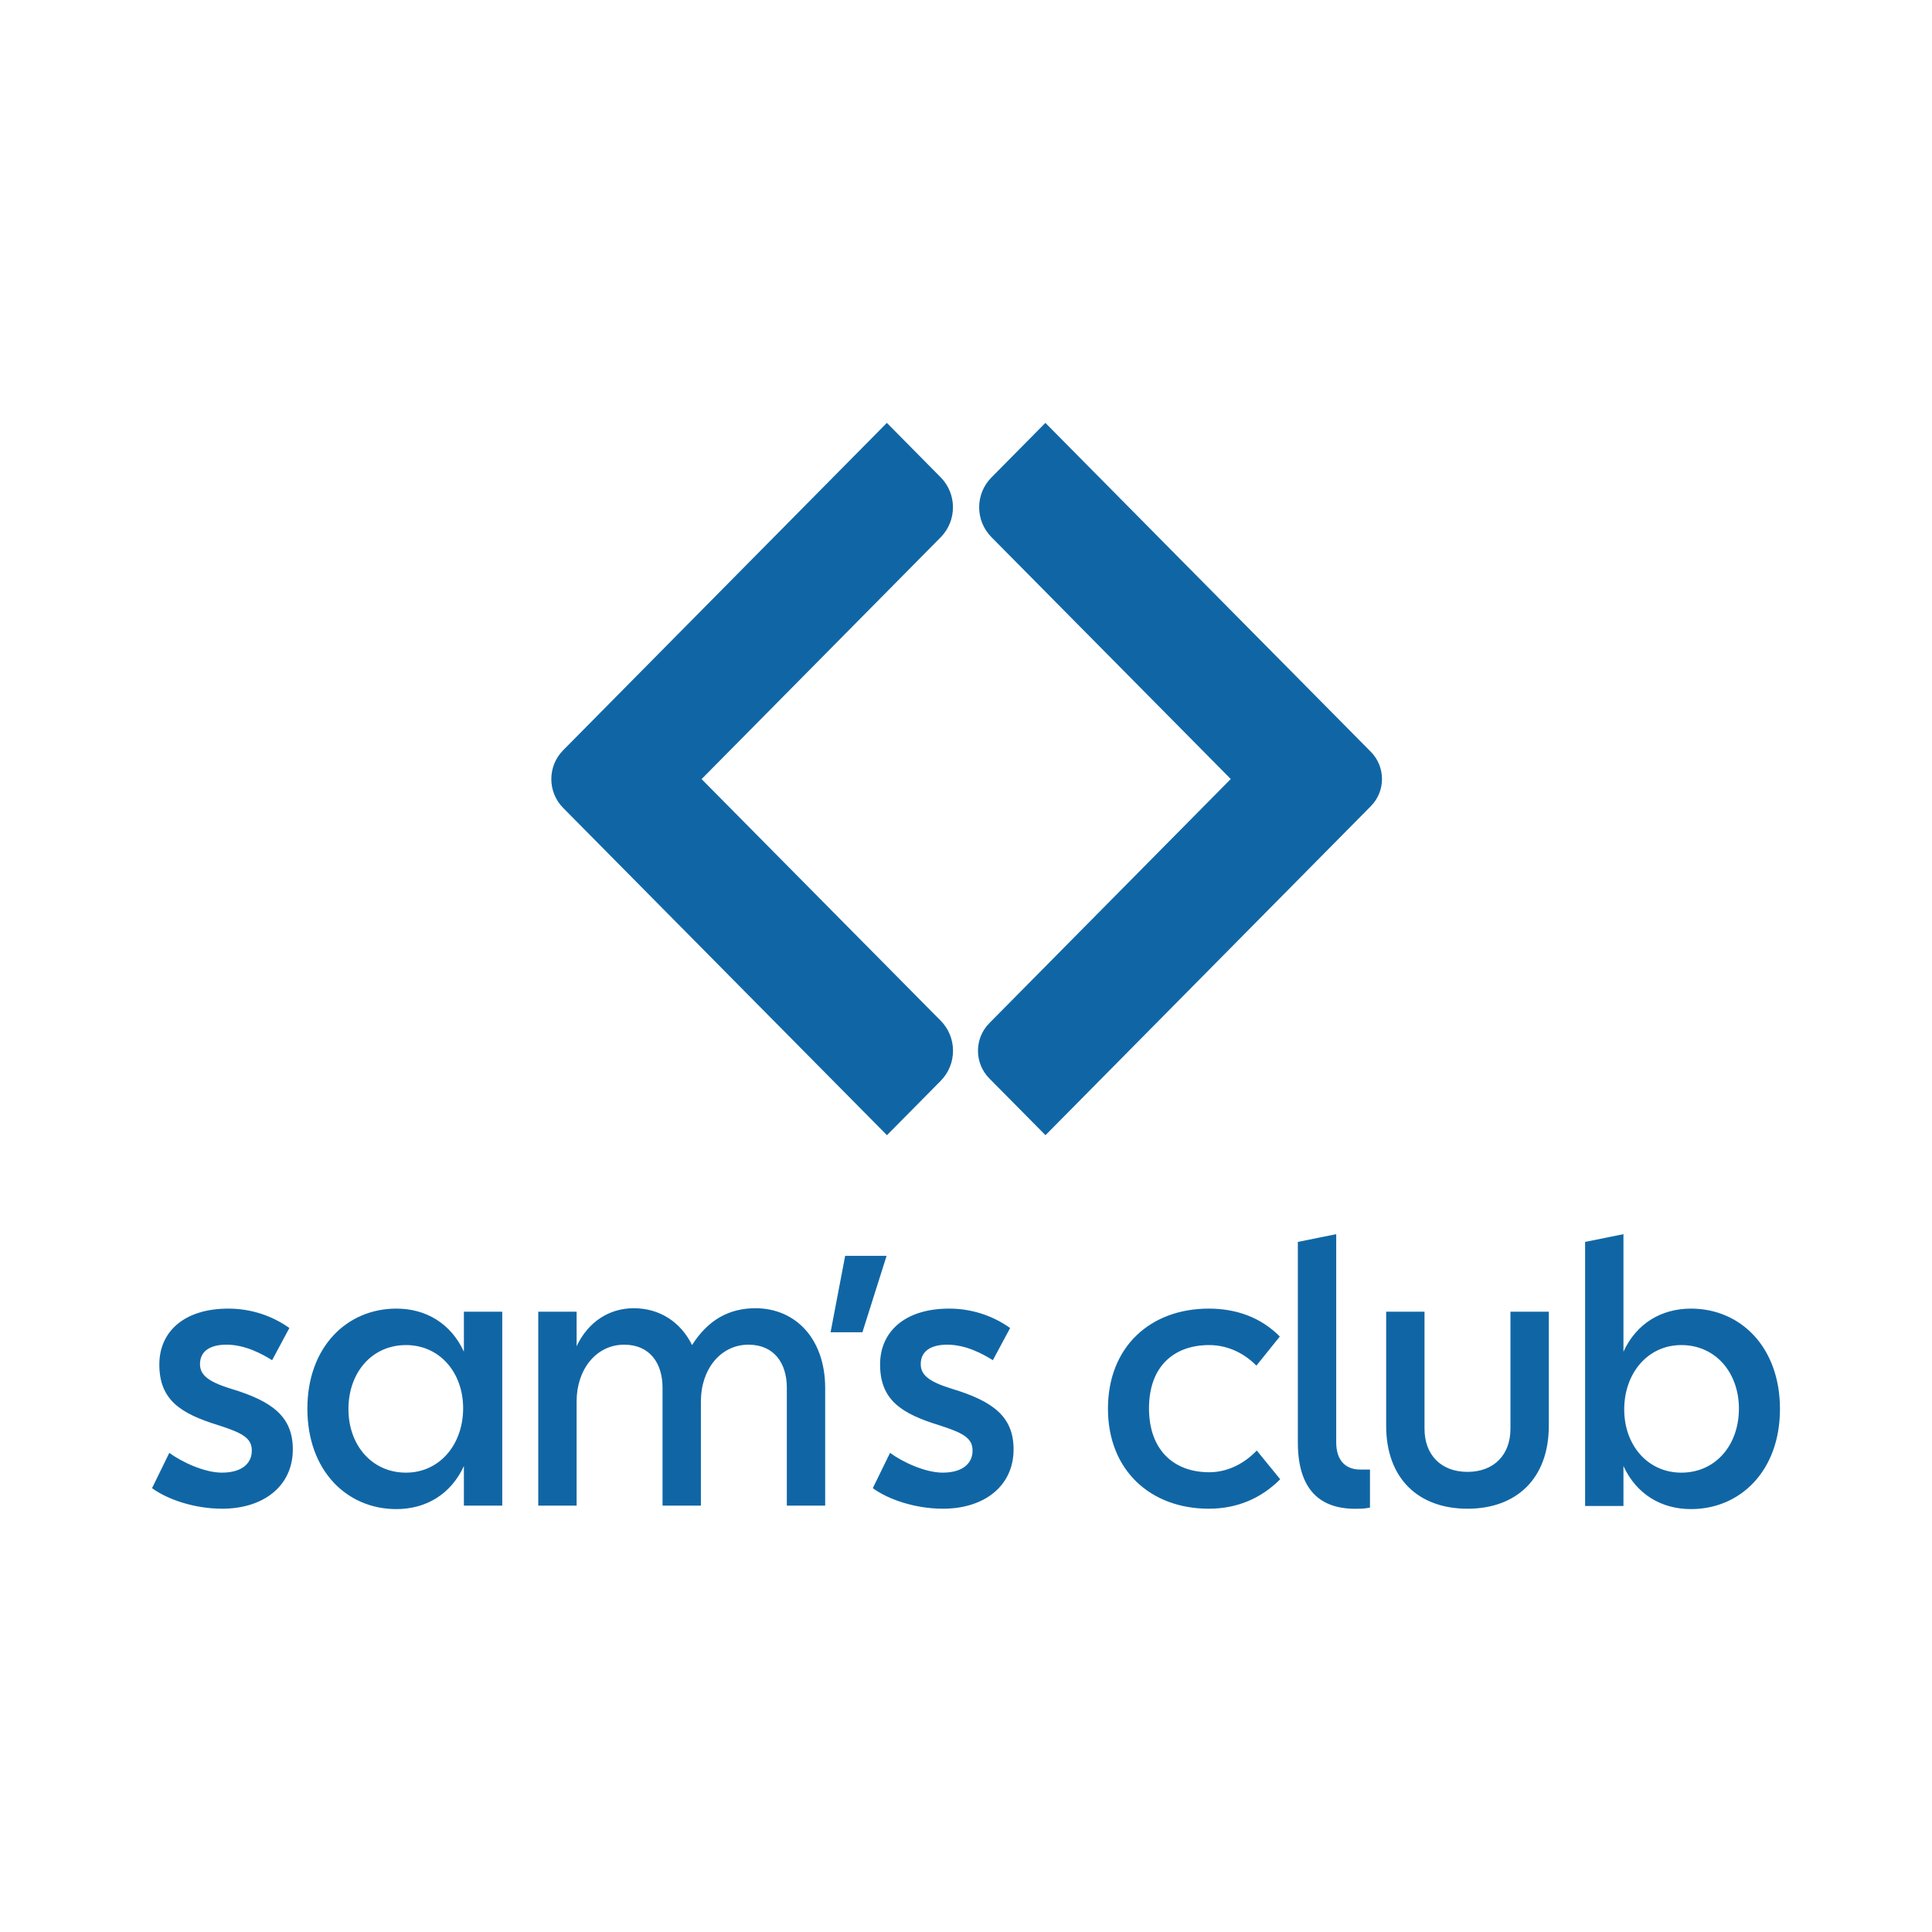
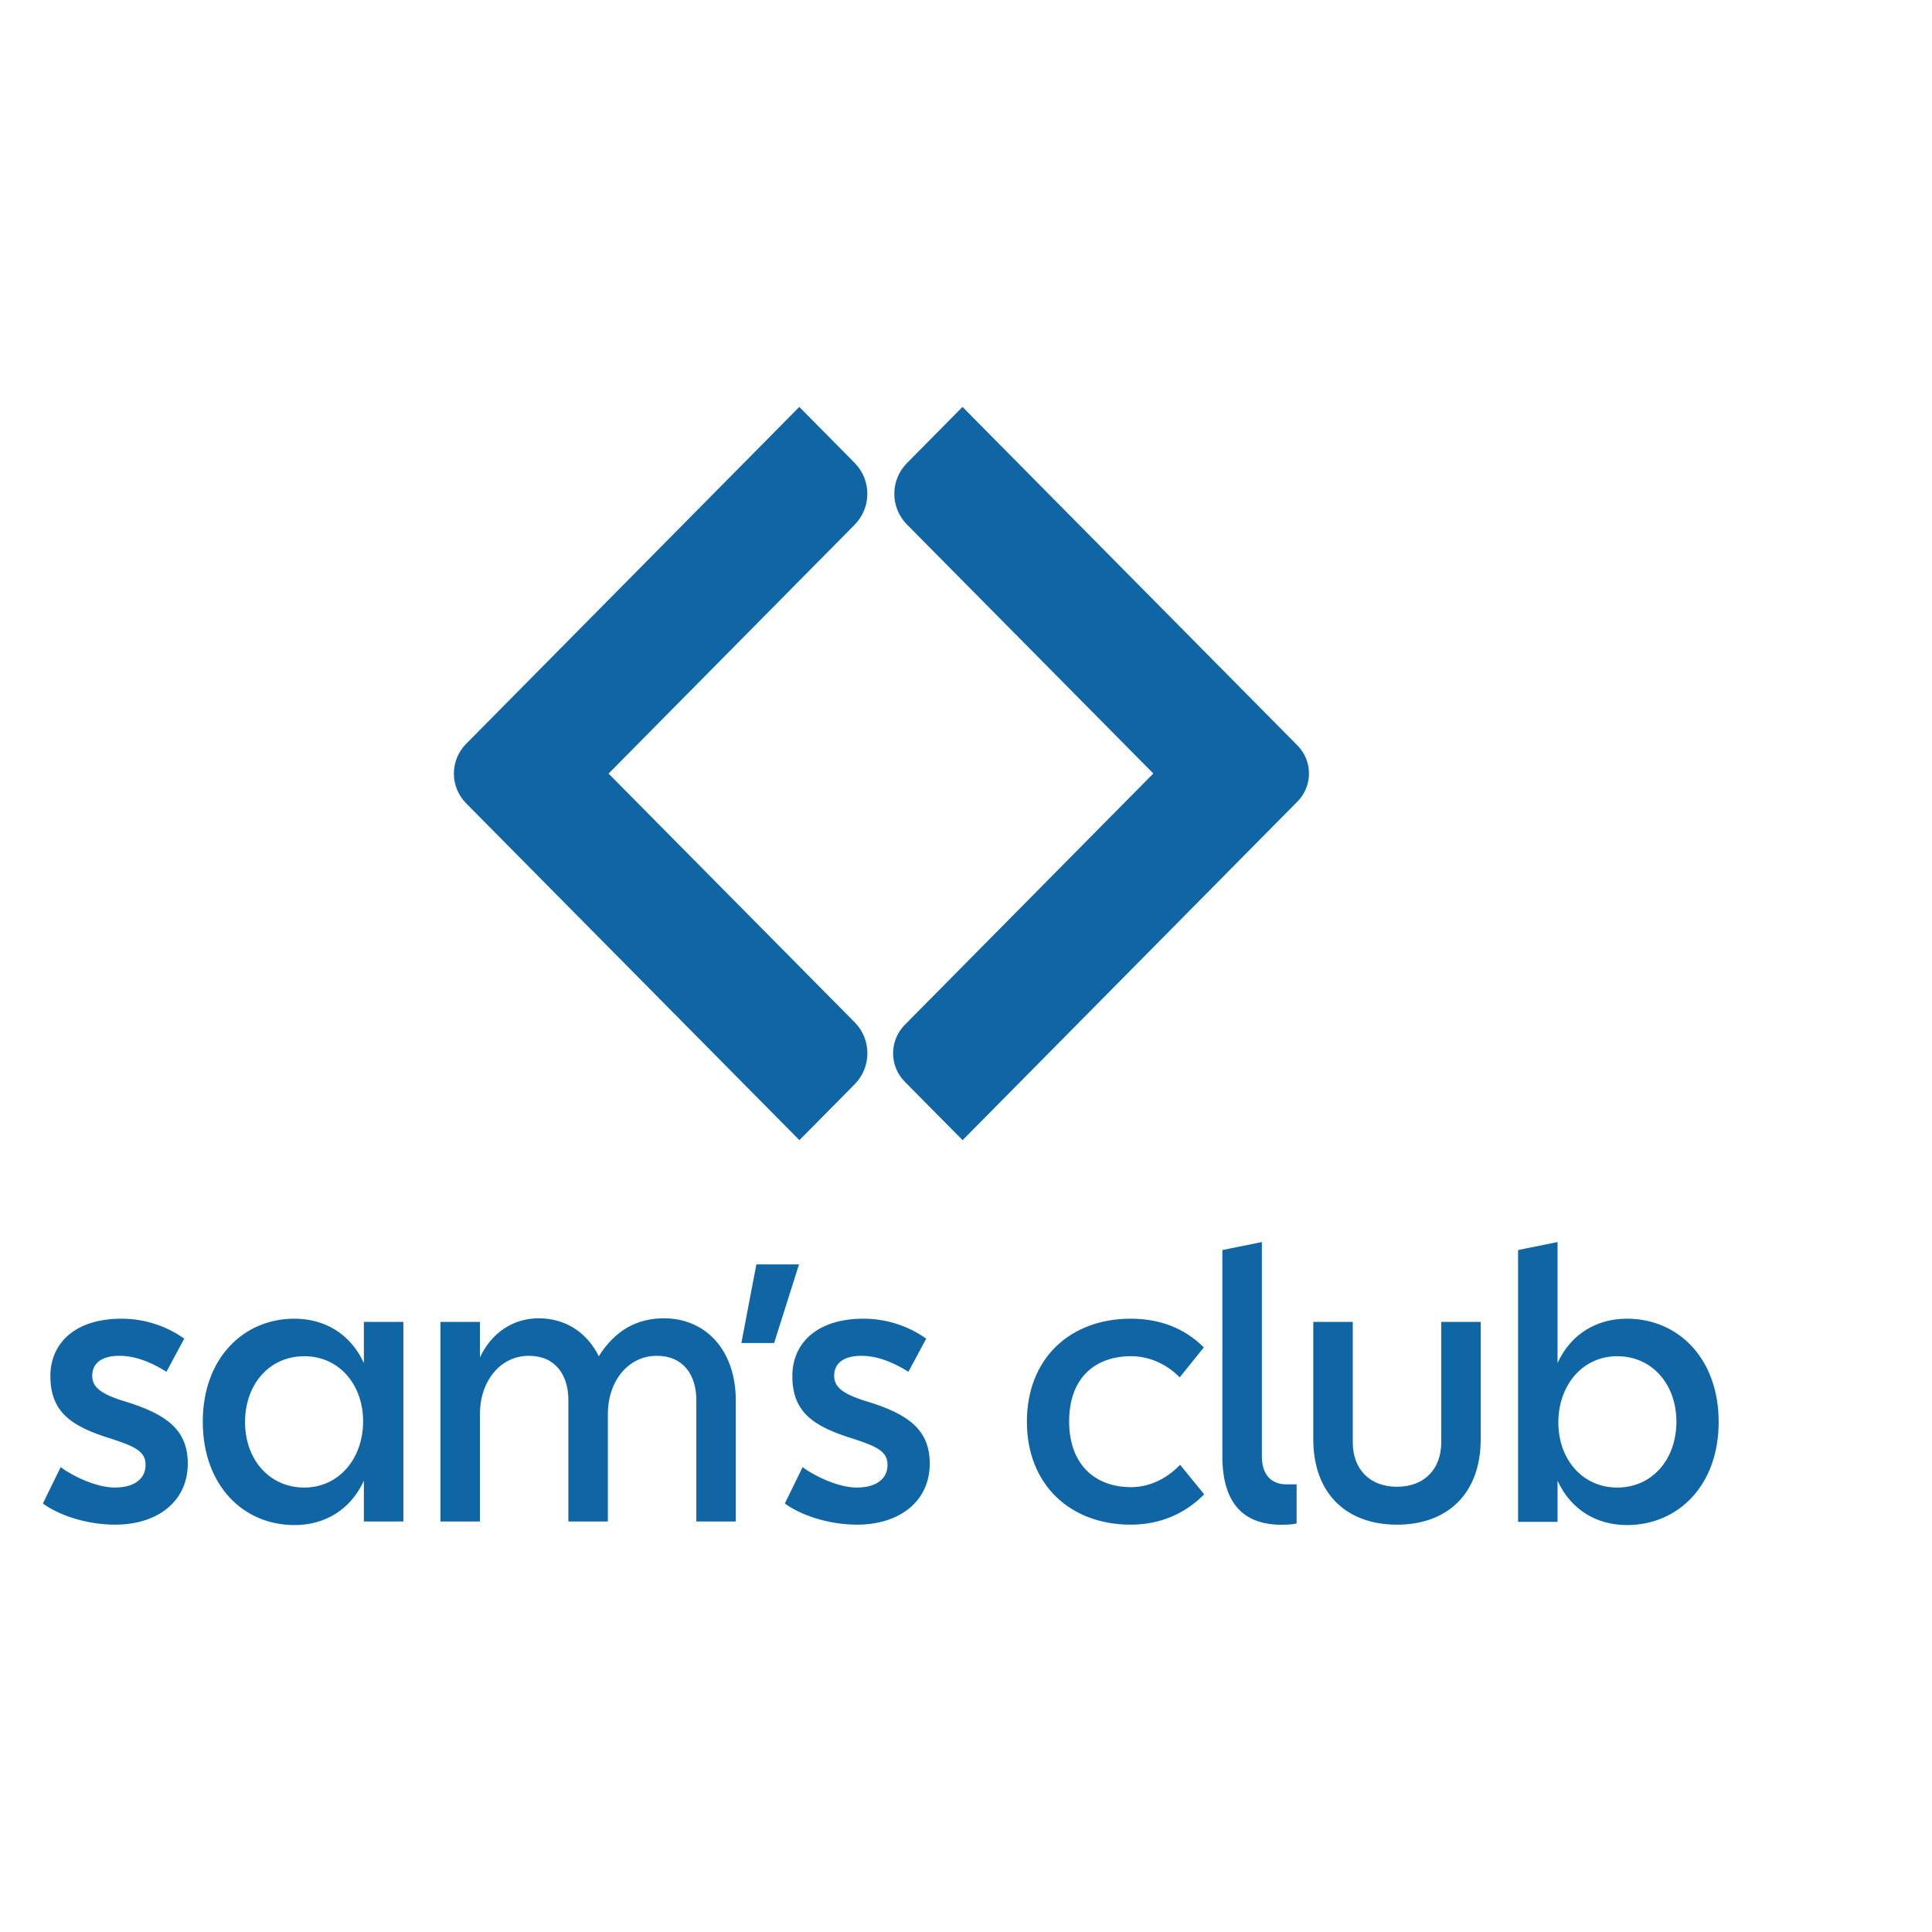
- <svg xmlns="http://www.w3.org/2000/svg" width="700" height="700" version="1.1" id="svg4" style="fill:none">
+ <svg xmlns="http://www.w3.org/2000/svg" width="700" height="700" viewBox="40 130 680 440" version="1.1" id="svg4" style="fill:none">
  <defs id="defs8" />
  <path d="m 653.551,731.208 53.814,54.387 c 2.454,2.48 2.454,6.501 0.003,8.98 l -53.801,54.406 -9.291,-9.389 a 6.501,6.501 0 0 1 0,-9.128 l 39.926,-40.374 -39.586,-40.008 a 7.008,7.008 0 0 1 0,-9.838 z m -17.316,8.997 -8.895,-8.997 -53.529,54.131 a 6.789,6.789 0 0 0 0,9.524 l 53.546,54.118 8.886,-8.987 c 2.715,-2.748 2.715,-7.197 0,-9.939 l -39.537,-39.952 39.534,-39.979 a 7.07,7.07 0 0 0 -0.003,-9.923 z m -100.48,56.336 c 0,12.033 -7.727,21.125 -18.998,21.125 -11.146,0 -18.874,-9.095 -18.874,-20.873 0,-11.909 7.727,-21.252 18.874,-21.252 11.271,0 18.998,9.088 18.998,20.997 z m -38.124,18.946 c 4.309,9.347 12.54,14.212 22.292,14.212 16.338,0 29.382,-12.674 29.382,-33.033 0,-20.487 -13.044,-33.161 -29.382,-33.161 -9.753,0 -17.984,4.865 -22.292,14.212 V 738.922 l -12.664,2.562 v 87.191 h 12.664 v -13.184 z m -107.507,-7.809 c 0,15.494 7.22,22.407 20.267,21.893 1.139,0 2.405,-0.128 3.546,-0.383 v -12.546 h -3.294 c -4.557,0 -7.852,-2.817 -7.852,-8.964 V 738.922 l -12.668,2.562 z M 240.66,746.09 h 13.675 l -7.976,25.224 h -10.512 z m -60.295,82.453 h 12.661 v -34.44 c 0,-10.498 6.461,-18.69 15.707,-18.69 8.486,0 12.668,6.144 12.668,14.208 v 38.925 h 12.661 v -38.794 c 0,-16.26 -9.749,-26.375 -23.048,-26.375 -8.486,0 -15.579,3.713 -20.899,12.164 -3.798,-7.685 -10.763,-12.164 -19.25,-12.164 -8.107,0 -15.072,4.482 -18.87,12.546 v -11.395 h -12.668 v 64.015 h 12.668 v -34.44 c 0,-10.498 6.458,-18.69 15.704,-18.69 8.486,0 12.664,6.144 12.664,14.208 v 38.925 z m -168.554,-5.758 5.699,-11.653 c 4.181,3.075 11.653,6.53 17.352,6.53 7.093,0 9.88,-3.455 9.88,-7.171 0.124,-4.351 -3.422,-6.016 -10.894,-8.447 -12.537,-3.841 -19.629,-8.323 -19.629,-20.104 0,-10.754 8.104,-18.435 22.796,-18.435 7.6,0 14.565,2.431 20.14,6.402 l -5.702,10.626 c -3.291,-2.048 -8.866,-5.123 -15.072,-5.123 -5.444,0 -8.735,2.179 -8.735,6.402 0,3.458 2.405,5.761 10.384,8.195 13.551,4.096 20.264,9.219 20.264,19.973 0,12.164 -9.753,19.59 -23.307,19.59 -9.245,0 -18.108,-3.075 -23.176,-6.785 z m 83.844,-47.241 c -11.271,0 -18.998,9.088 -18.998,21.125 0,11.909 7.727,20.997 18.998,20.997 11.146,0 18.874,-9.347 18.874,-21.252 0,-11.781 -7.727,-20.873 -18.874,-20.873 z m 19.119,39.946 c -4.305,9.347 -12.537,14.212 -22.289,14.212 -16.338,0 -29.385,-12.677 -29.385,-33.161 0,-20.359 13.047,-33.036 29.385,-33.036 9.749,0 17.984,4.868 22.289,14.215 v -13.188 h 12.668 v 64.018 h -12.668 z m 140.71,-4.358 -5.699,11.653 c 5.068,3.713 13.934,6.785 23.179,6.785 13.551,0 23.303,-7.426 23.303,-19.59 0,-10.754 -6.713,-15.877 -20.264,-19.973 -7.979,-2.434 -10.387,-4.737 -10.387,-8.195 0,-4.224 3.294,-6.402 8.742,-6.402 6.206,0 11.778,3.075 15.072,5.123 l 5.699,-10.626 a 34.646,34.646 0 0 0 -20.14,-6.402 c -14.689,0 -22.796,7.682 -22.796,18.435 0,11.778 7.093,16.26 19.629,20.104 7.472,2.431 11.019,4.096 10.894,8.447 0,3.716 -2.787,7.171 -9.88,7.171 -5.699,0 -13.171,-3.455 -17.352,-6.53 z m 71.945,-14.591 c 0,-20.359 13.934,-33.036 33.311,-33.036 9.118,0 17.225,2.944 23.431,9.219 l -7.727,9.602 c -4.812,-4.865 -10.512,-6.785 -15.579,-6.785 -11.65,0 -19.885,7.04 -19.885,20.873 0,13.826 8.235,21.121 19.885,21.121 5.068,0 10.767,-2.048 15.707,-7.168 l 7.724,9.474 c -6.206,6.272 -14.186,9.73 -23.555,9.73 -19.253,0 -33.311,-12.674 -33.311,-33.033 z m 91.856,5.63 v -37.643 h 12.664 v 38.67 c 0,8.447 5.32,14.208 14.186,14.208 8.866,0 14.186,-5.758 14.186,-14.212 v -38.667 h 12.664 v 37.646 c 0,17.542 -10.767,27.399 -26.85,27.399 -16.086,0 -26.85,-9.857 -26.85,-27.399 z" id="path2" style="clip-rule:evenodd;fill:#1066a5;fill-opacity:1;fill-rule:evenodd;stroke-width:3.272" />
  <path d="m 378.765,153.223 117.922,119.177 c 5.377,5.434 5.377,14.245 0.007,19.679 l -117.893,119.219 -20.36,-20.575 c -5.468,-5.546 -5.468,-14.455 0,-20.001 l 87.489,-88.472 -86.744,-87.669 c -5.891,-5.978 -5.891,-15.579 0,-21.557 z M 340.82,172.937 321.327,153.223 204.029,271.84 c -5.698,5.789 -5.698,15.079 0,20.869 l 117.334,118.589 19.471,-19.693 c 5.95,-6.022 5.95,-15.772 0,-21.779 l -86.637,-87.547 86.629,-87.604 c 5.938,-6.033 5.935,-15.715 -0.007,-21.743 z" id="path2-1" style="clip-rule:evenodd;fill:#1066a5;fill-opacity:1;fill-rule:evenodd;stroke-width:7.169" />
  <path d="m 630.043,510.388 c 0,13.204 -8.48,23.181 -20.848,23.181 -12.231,0 -20.711,-9.98 -20.711,-22.905 0,-13.068 8.48,-23.321 20.711,-23.321 12.368,0 20.848,9.973 20.848,23.041 z m -41.835,20.79 c 4.728,10.257 13.761,15.595 24.463,15.595 17.929,0 32.243,-13.908 32.243,-36.249 0,-22.481 -14.314,-36.389 -32.243,-36.389 -10.702,0 -19.735,5.338 -24.463,15.595 v -42.571 l -13.897,2.811 v 95.679 h 13.897 v -14.468 z m -117.974,-8.57 c 0,17.003 7.923,24.588 22.241,24.025 1.249,0 2.639,-0.14 3.892,-0.42 v -13.768 h -3.615 c -5.001,0 -8.616,-3.091 -8.616,-9.837 v -75.449 l -13.901,2.811 z M 306.217,455.025 h 15.006 l -8.753,27.68 h -11.535 z m -66.165,90.481 h 13.894 v -37.793 c 0,-11.521 7.09,-20.51 17.236,-20.51 9.313,0 13.901,6.742 13.901,15.592 v 42.715 h 13.894 v -42.571 c 0,-17.843 -10.698,-28.943 -25.292,-28.943 -9.313,0 -17.096,4.075 -22.933,13.348 -4.168,-8.433 -11.811,-13.348 -21.124,-13.348 -8.896,0 -16.54,4.918 -20.708,13.768 V 475.259 h -13.901 v 70.247 h 13.901 v -37.793 c 0,-11.521 7.087,-20.51 17.232,-20.51 9.313,0 13.897,6.742 13.897,15.592 v 42.715 z m -184.965,-6.319 6.254,-12.788 c 4.588,3.375 12.788,7.166 19.042,7.166 7.783,0 10.842,-3.791 10.842,-7.869 0.137,-4.775 -3.755,-6.602 -11.955,-9.27 -13.757,-4.215 -21.541,-9.133 -21.541,-22.061 0,-11.801 8.893,-20.23 25.016,-20.23 8.34,0 15.983,2.667 22.101,7.026 l -6.257,11.661 c -3.612,-2.247 -9.729,-5.622 -16.54,-5.622 -5.974,0 -9.586,2.391 -9.586,7.026 0,3.795 2.639,6.322 11.395,8.993 14.87,4.495 22.237,10.117 22.237,21.917 0,13.348 -10.702,21.497 -25.576,21.497 -10.146,0 -19.871,-3.375 -25.432,-7.446 z m 92.007,-51.841 c -12.368,0 -20.848,9.973 -20.848,23.181 0,13.068 8.48,23.041 20.848,23.041 12.231,0 20.711,-10.257 20.711,-23.321 0,-12.928 -8.48,-22.905 -20.711,-22.905 z m 20.98,43.835 c -4.725,10.257 -13.757,15.595 -24.459,15.595 -17.929,0 -32.246,-13.912 -32.246,-36.389 0,-22.341 14.317,-36.253 32.246,-36.253 10.698,0 19.735,5.342 24.459,15.599 v -14.472 h 13.901 v 70.251 h -13.901 z m 154.41,-4.782 -6.254,12.788 c 5.561,4.075 15.29,7.446 25.436,7.446 14.87,0 25.572,-8.149 25.572,-21.497 0,-11.801 -7.367,-17.423 -22.237,-21.917 -8.756,-2.671 -11.399,-5.198 -11.399,-8.993 0,-4.635 3.615,-7.026 9.593,-7.026 6.81,0 12.924,3.375 16.54,5.622 l 6.254,-11.661 c -6.455,-4.586 -14.182,-7.043 -22.101,-7.026 -16.119,0 -25.016,8.43 -25.016,20.23 0,12.924 7.783,17.843 21.541,22.061 8.2,2.667 12.091,4.495 11.955,9.27 0,4.078 -3.059,7.869 -10.842,7.869 -6.254,0 -14.454,-3.791 -19.042,-7.166 z m 78.95,-16.012 c 0,-22.341 15.29,-36.253 36.554,-36.253 10.006,0 18.902,3.231 25.712,10.117 l -8.48,10.537 c -5.281,-5.338 -11.535,-7.446 -17.096,-7.446 -12.784,0 -21.821,7.726 -21.821,22.905 0,15.172 9.036,23.178 21.821,23.178 5.561,0 11.815,-2.247 17.236,-7.866 l 8.476,10.397 c -6.81,6.882 -15.567,10.677 -25.849,10.677 -21.128,0 -36.554,-13.908 -36.554,-36.249 z m 100.799,6.178 v -41.307 h 13.897 V 517.694 c 0,9.27 5.837,15.592 15.567,15.592 9.729,0 15.567,-6.319 15.567,-15.595 v -42.431 h 13.897 v 41.311 c 0,19.25 -11.815,30.067 -29.464,30.067 -17.652,0 -29.464,-10.817 -29.464,-30.067 z" id="path2-1-6" style="clip-rule:evenodd;fill:#1066a5;fill-opacity:1;fill-rule:evenodd;stroke-width:3.59" />
</svg>
